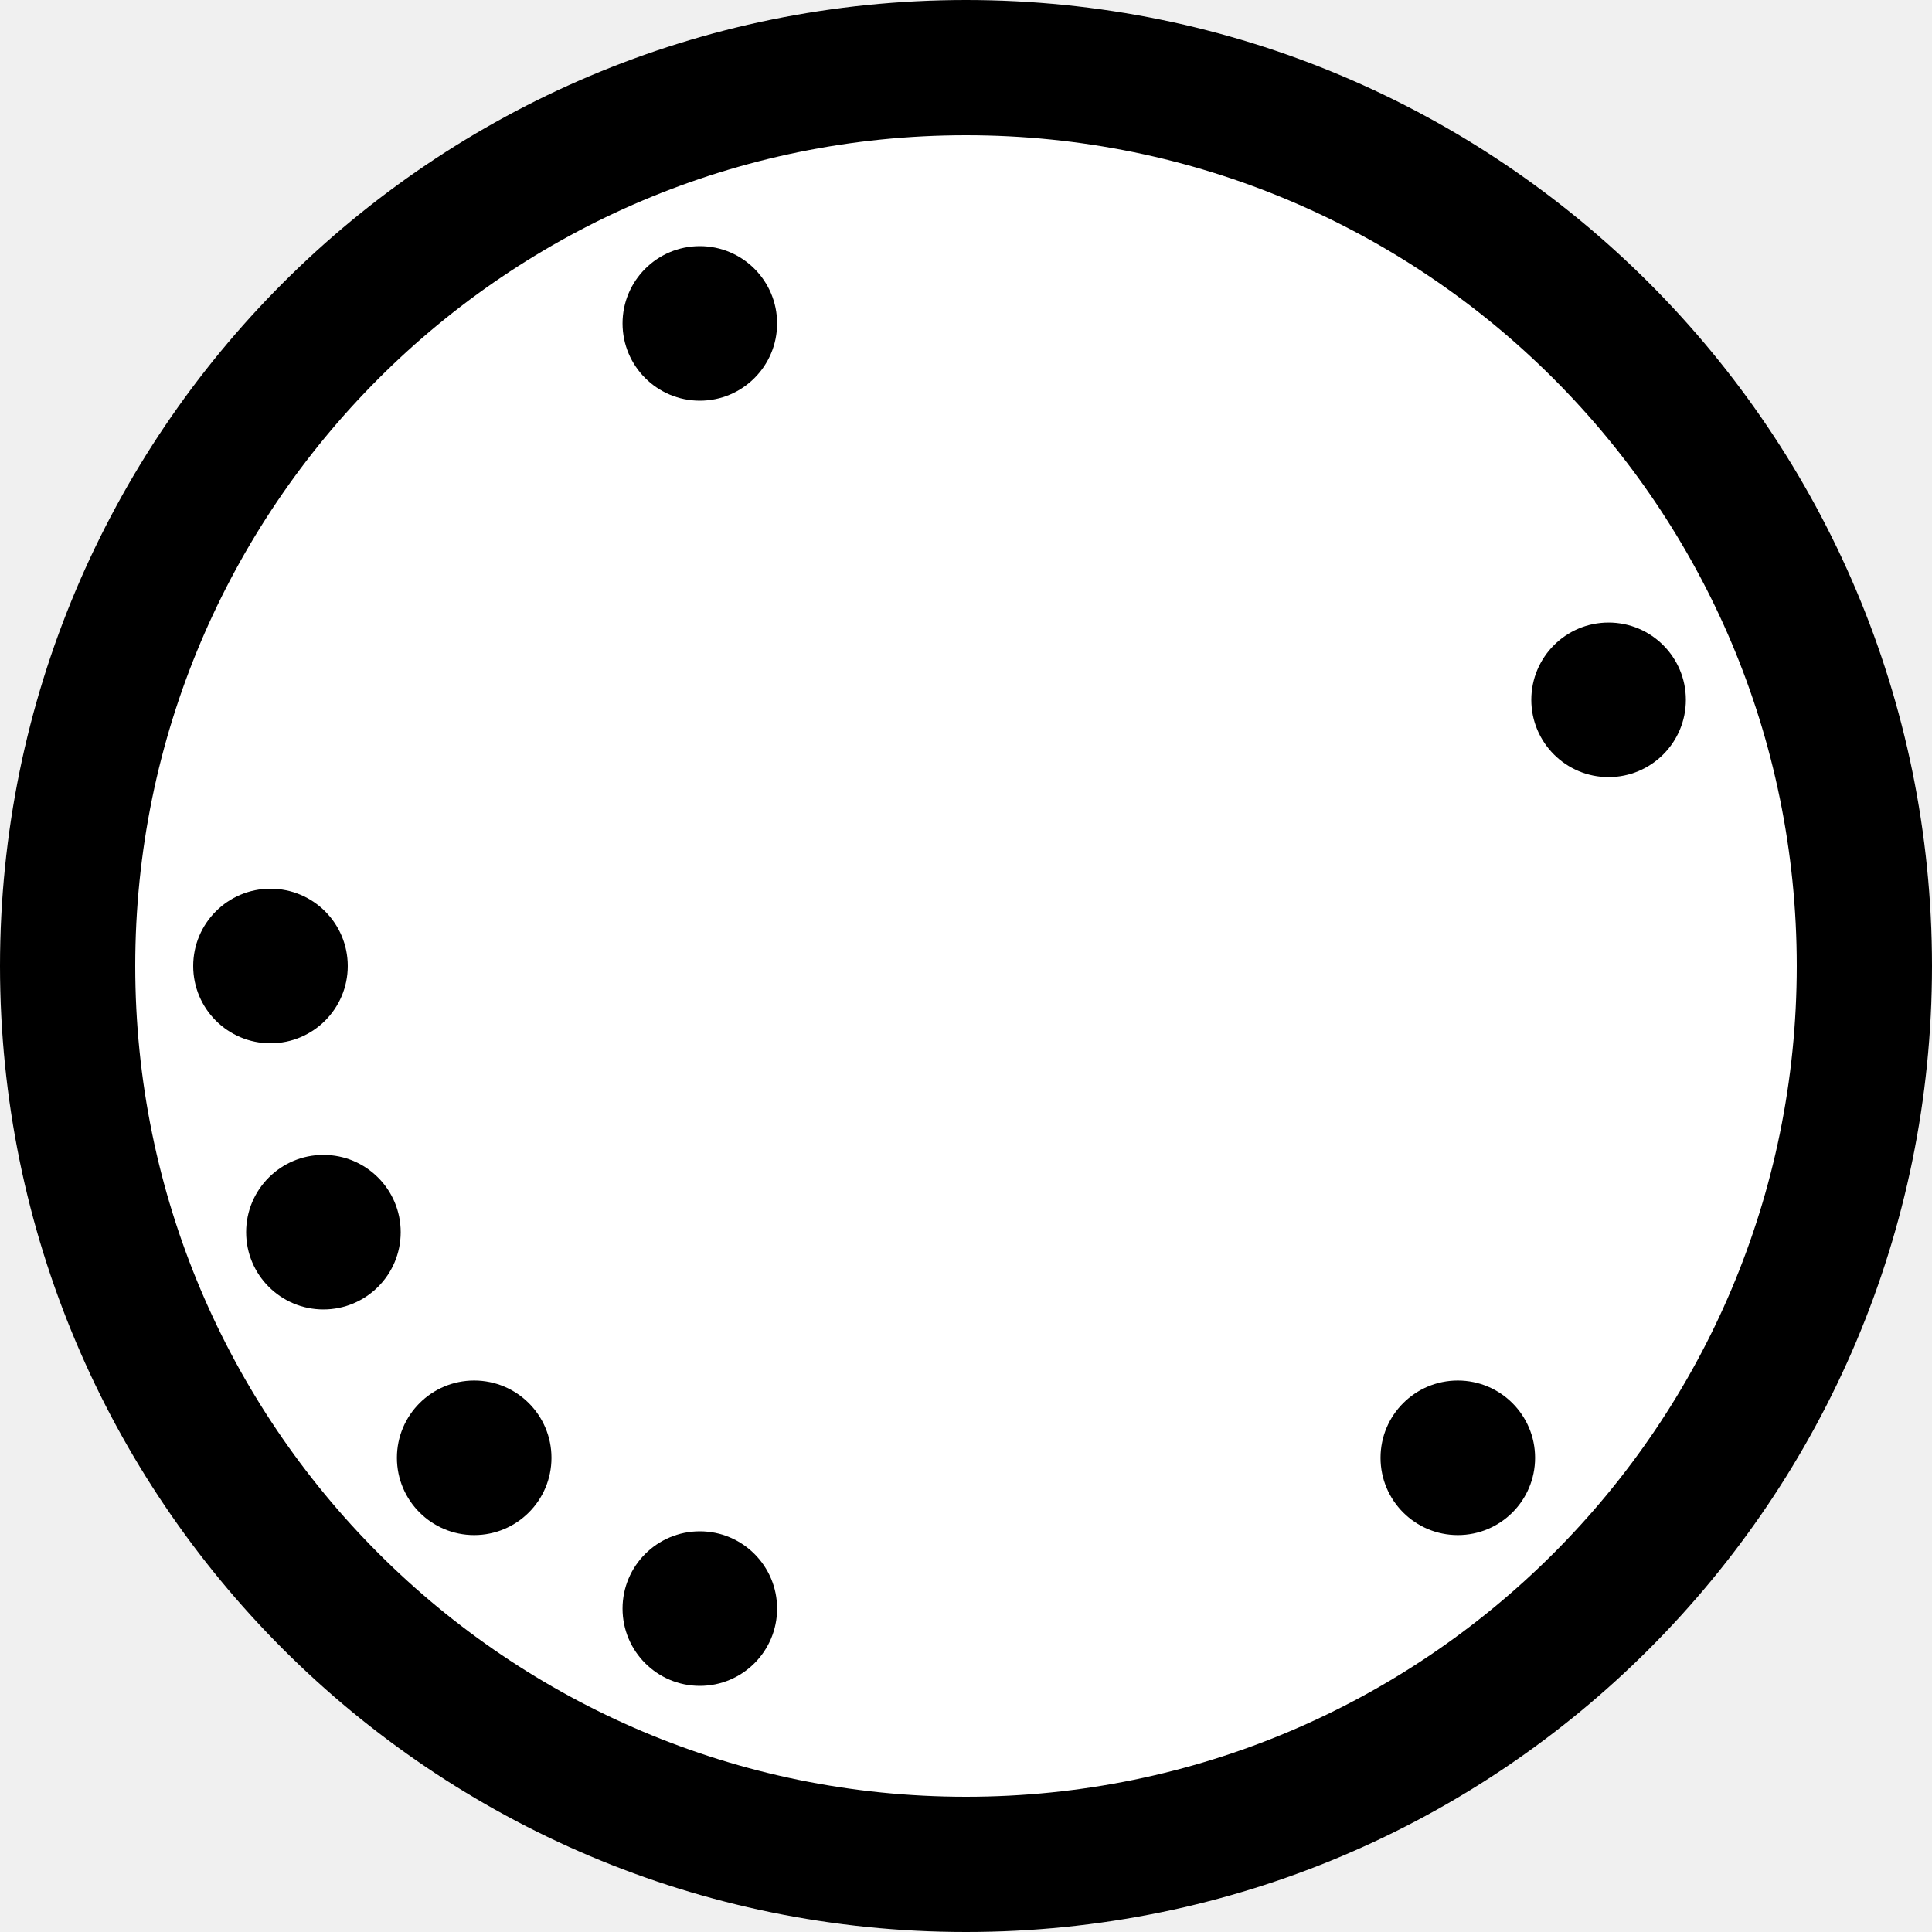
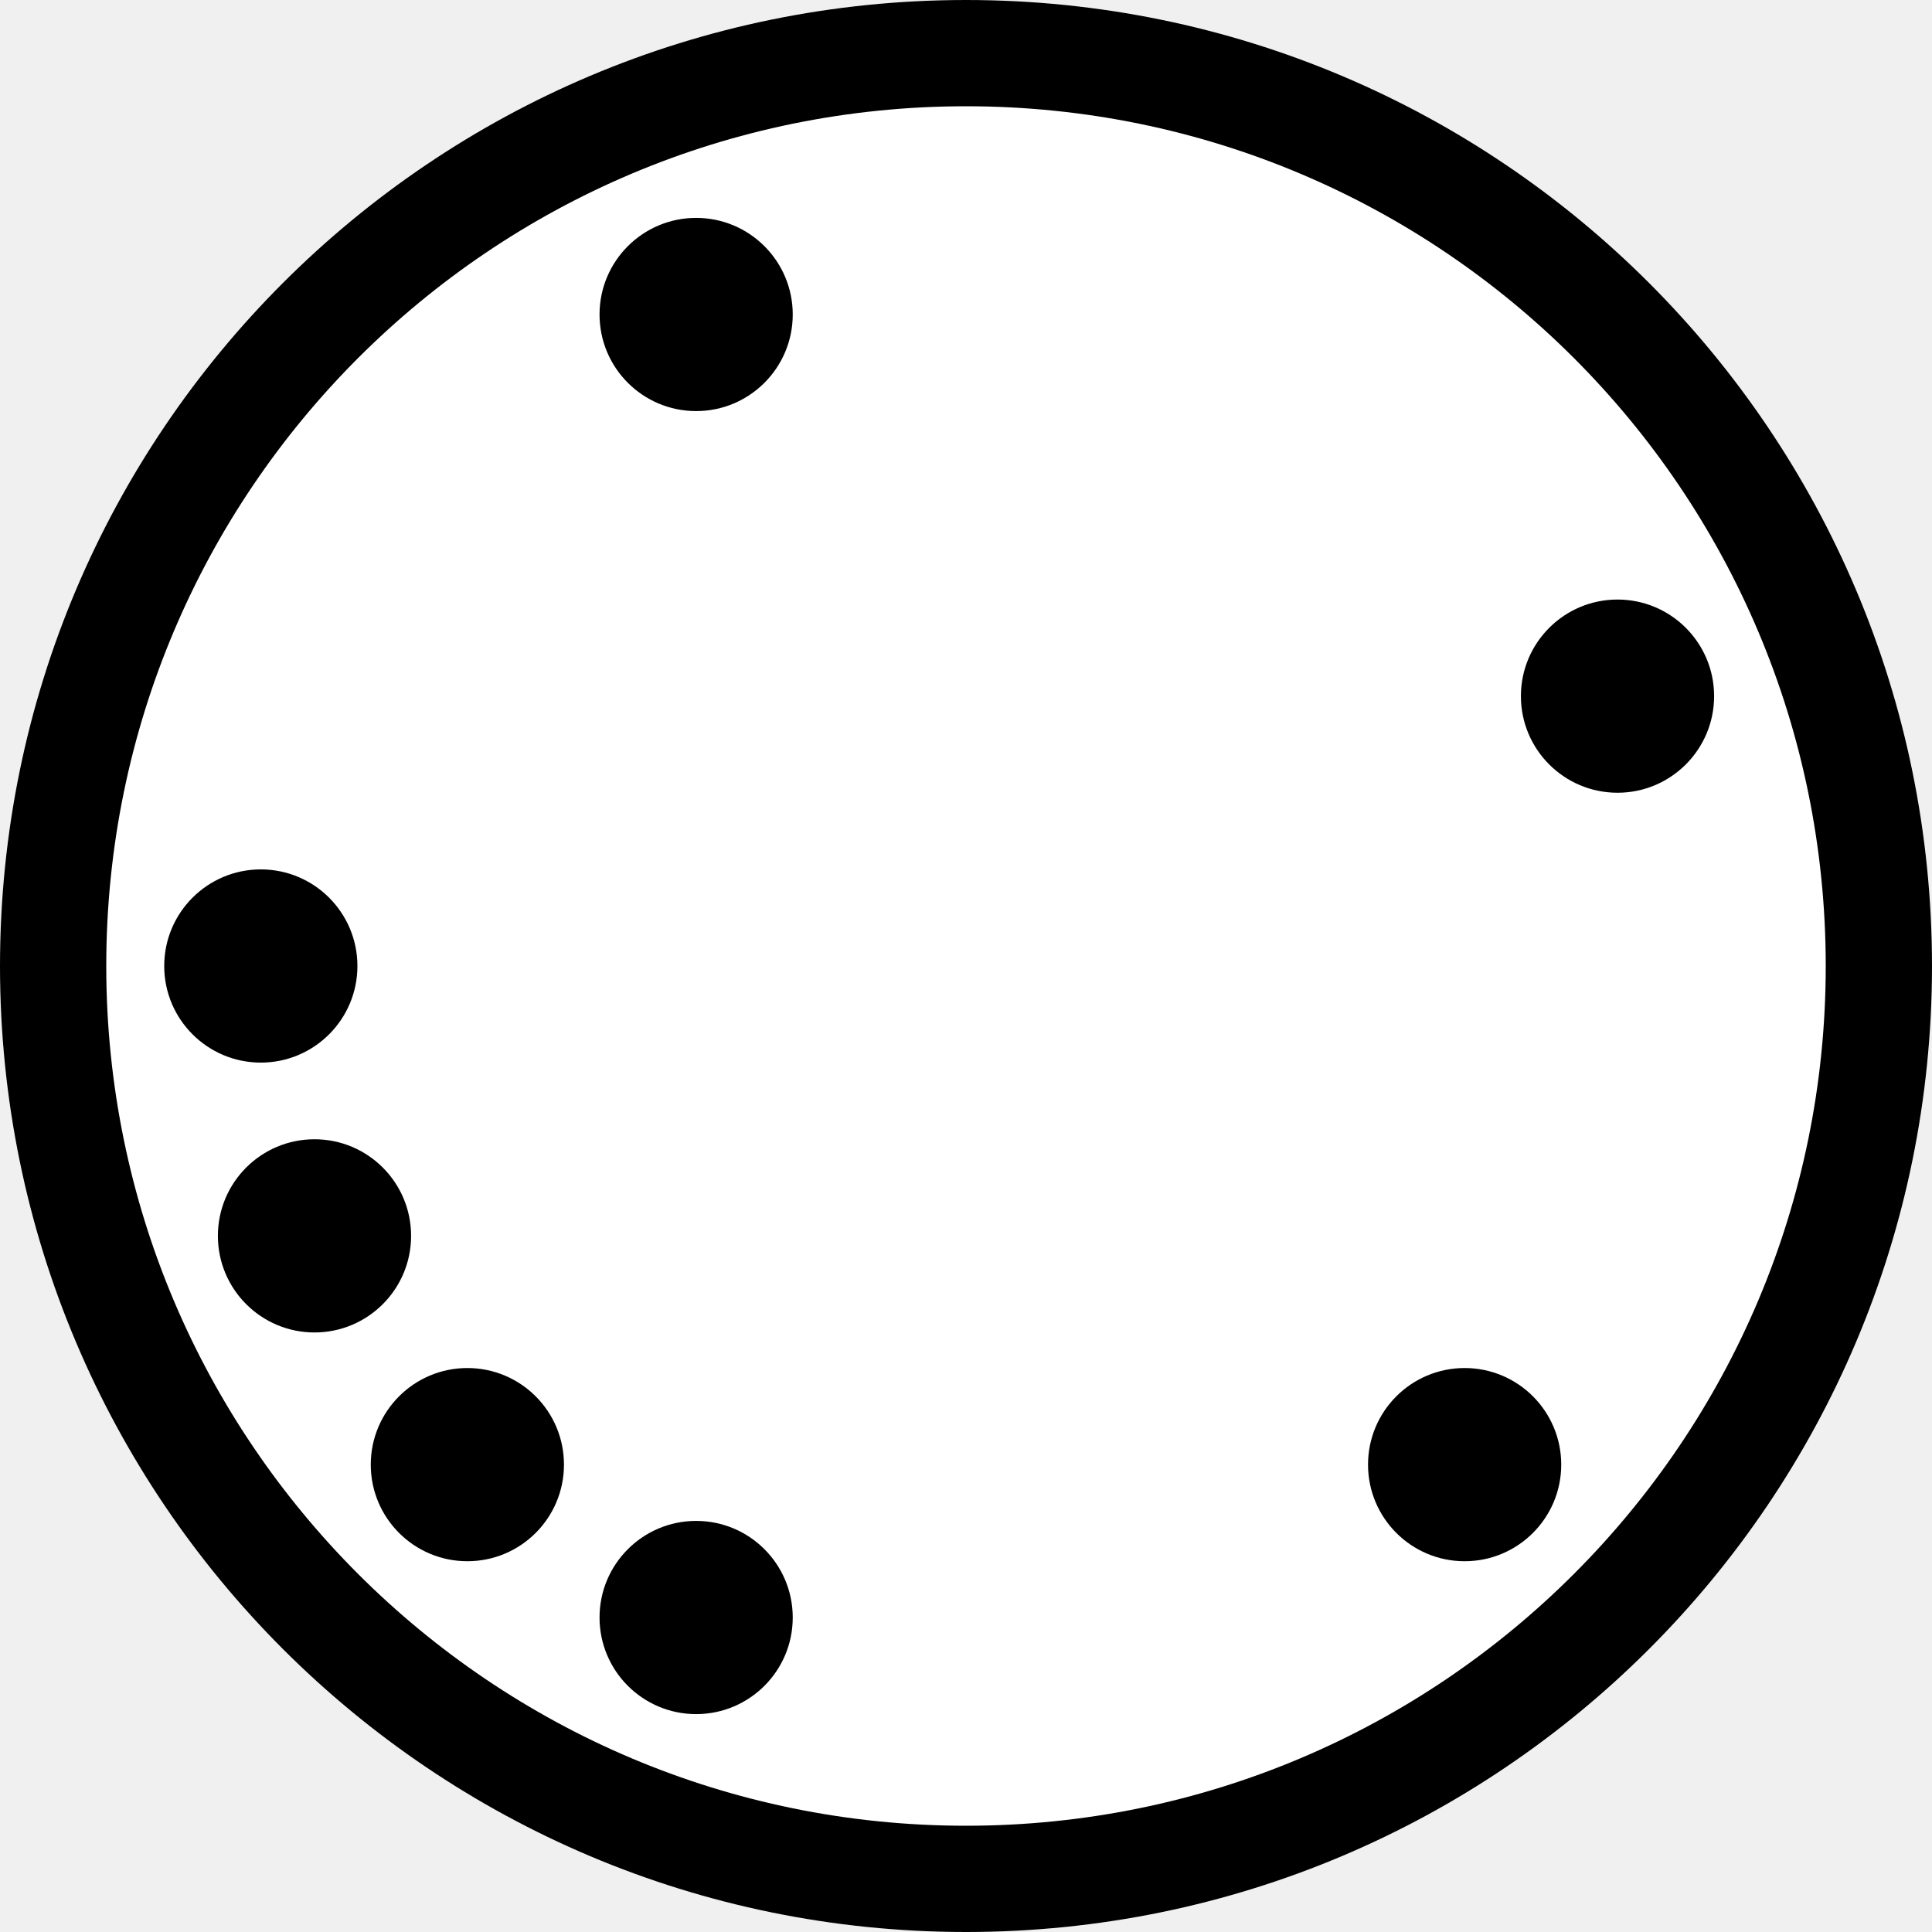
<svg xmlns="http://www.w3.org/2000/svg" baseProfile="tiny" height="1000" version="1.2" width="1000">
  <defs />
  <circle cx="500.0" cy="500.0" fill="white" r="500.0" />
  <circle cx="500.0" cy="500.0" fill="black" r="500.0" />
-   <circle cx="500.0" cy="500.0" fill="white" r="430.0" />
-   <circle cx="832.60" cy="362.23" r="40.00" fill="black" />
-   <circle cx="754.56" cy="754.56" r="40.00" fill="black" />
-   <circle cx="362.23" cy="832.60" r="40.00" fill="black" />
-   <circle cx="245.44" cy="754.56" r="40.00" fill="black" />
-   <circle cx="167.40" cy="637.77" r="40.00" fill="black" />
-   <circle cx="140.00" cy="500.00" r="40.00" fill="black" />
-   <circle cx="362.23" cy="167.40" r="40.00" fill="black" />
+   <circle cx="500.0" cy="500.0" fill="white" r="445.0" />
+   <circle cx="837.22" cy="360.32" r="50.00" fill="black" />
+   <circle cx="758.09" cy="758.09" r="50.00" fill="black" />
+   <circle cx="360.32" cy="837.22" r="50.00" fill="black" />
+   <circle cx="241.91" cy="758.09" r="50.00" fill="black" />
+   <circle cx="162.78" cy="639.68" r="50.00" fill="black" />
+   <circle cx="135.00" cy="500.00" r="50.00" fill="black" />
+   <circle cx="360.32" cy="162.78" r="50.00" fill="black" />
</svg>
